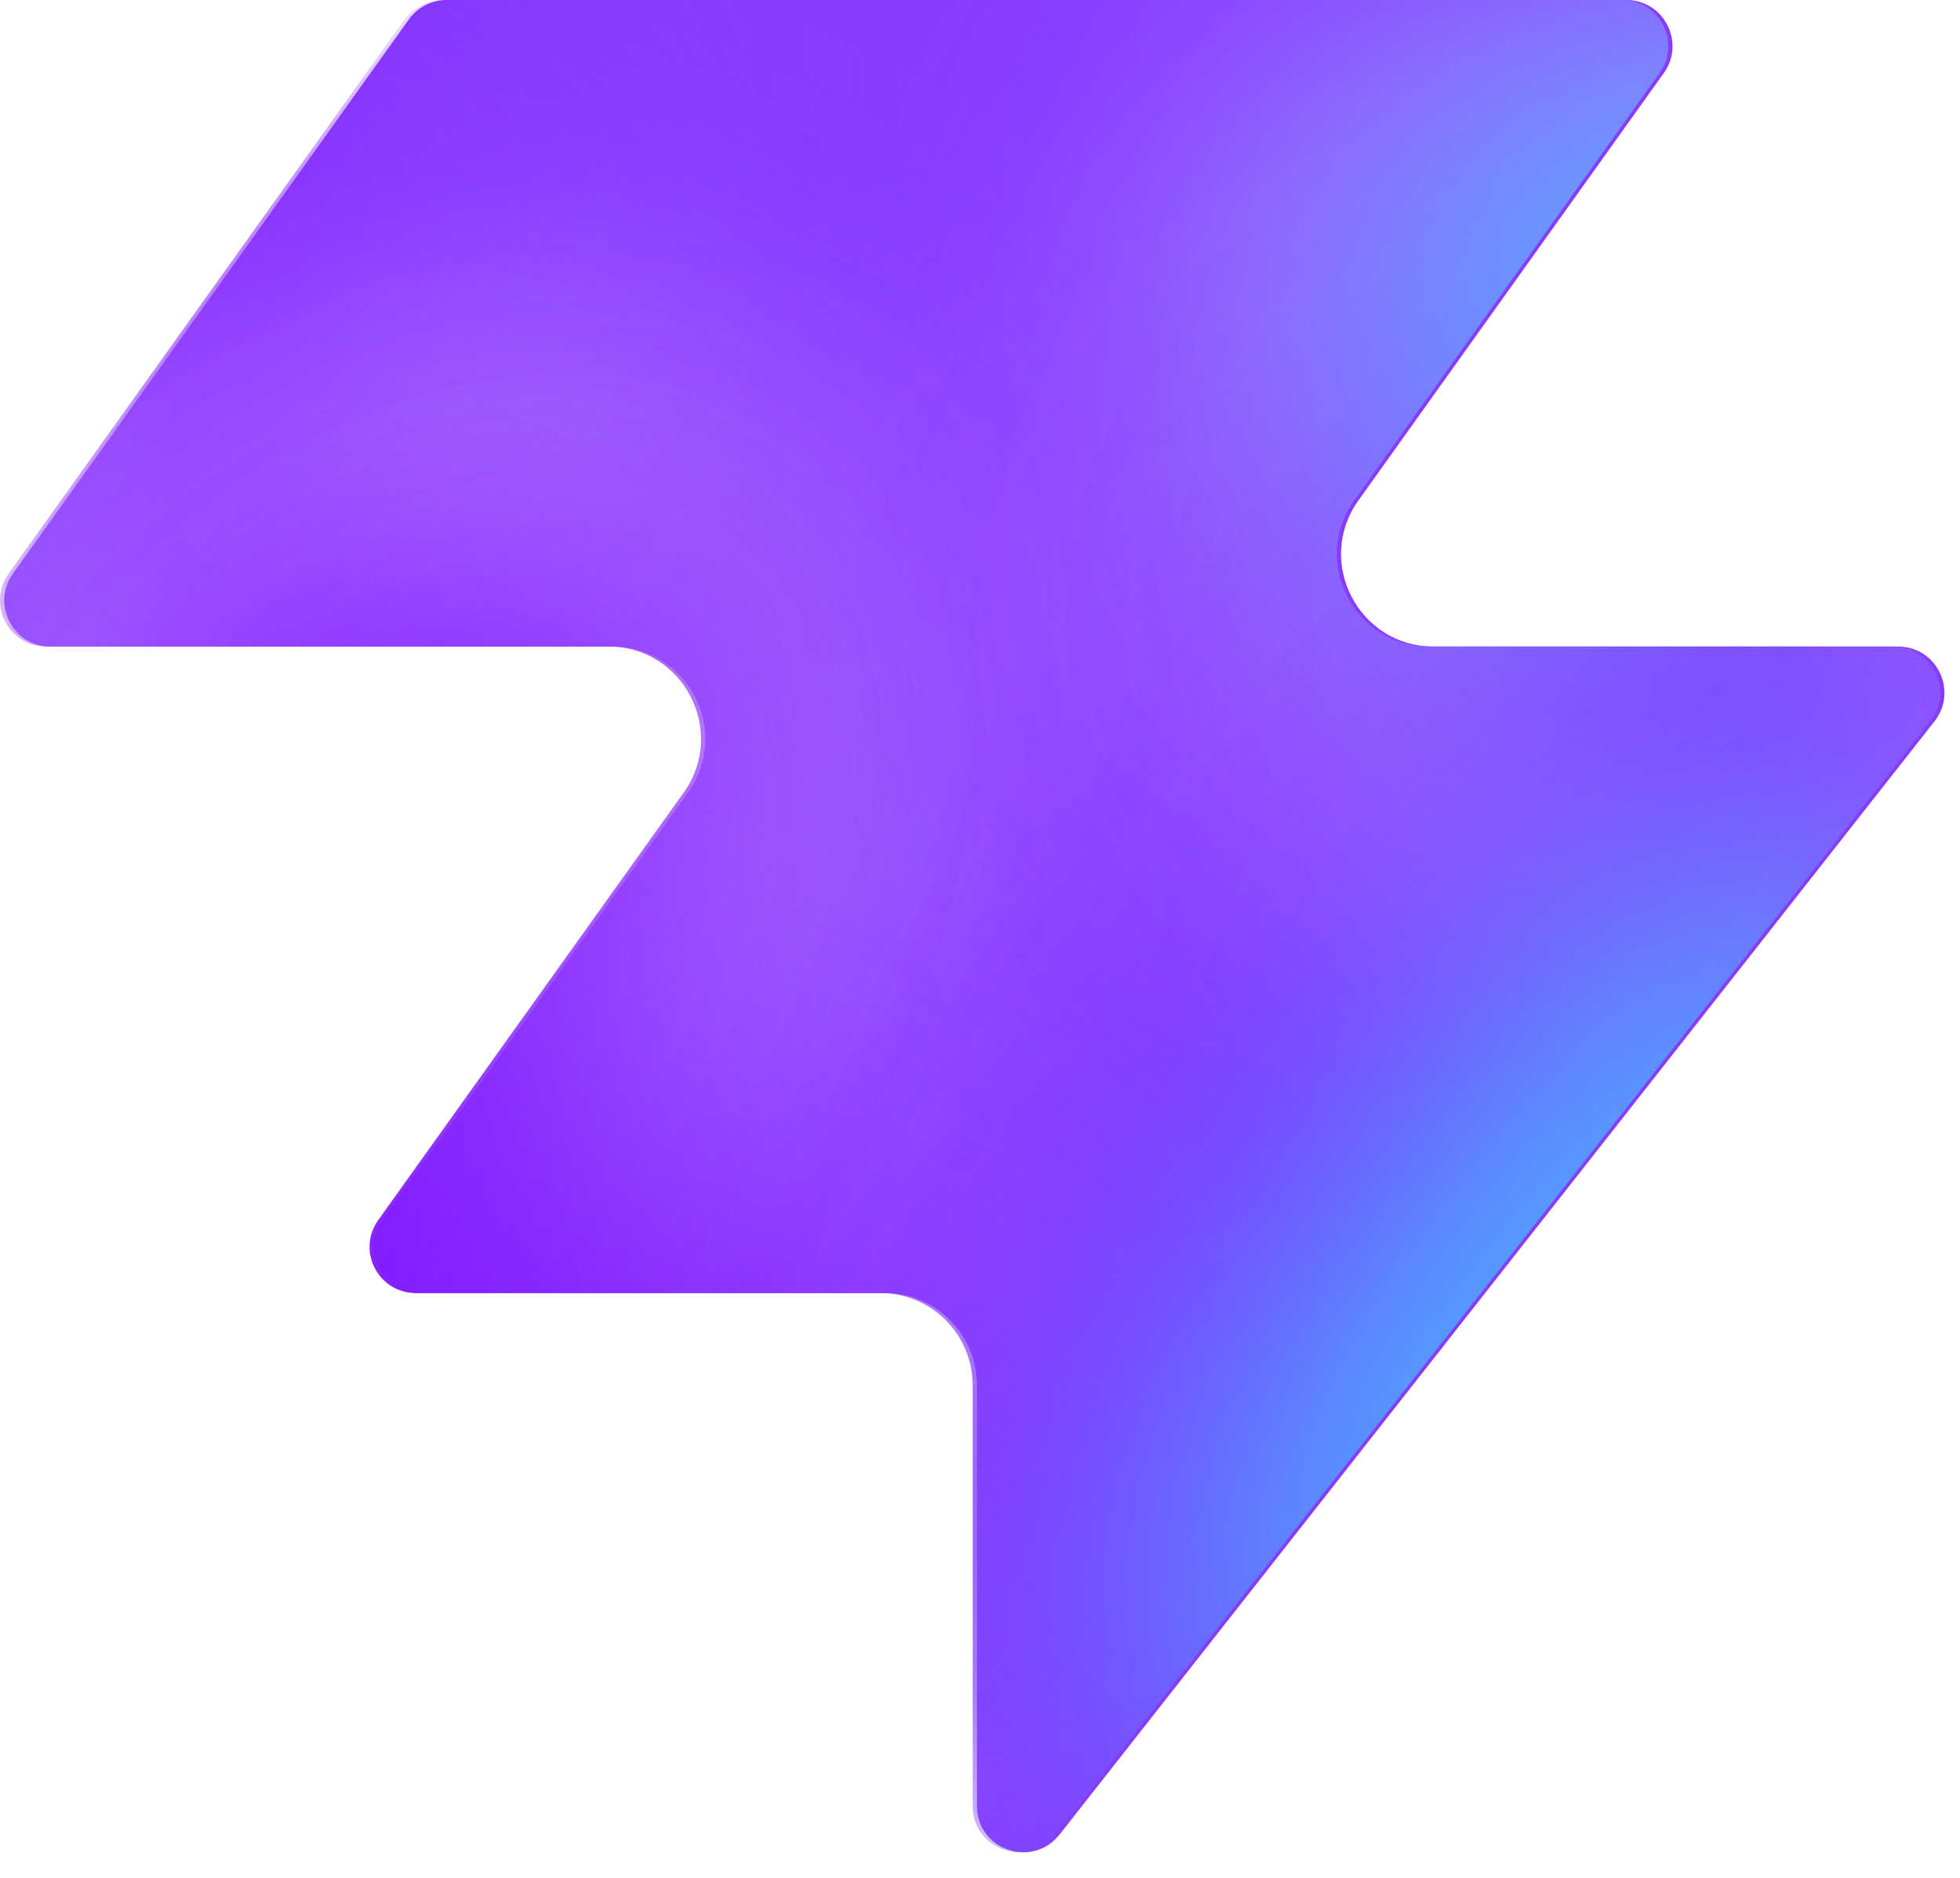
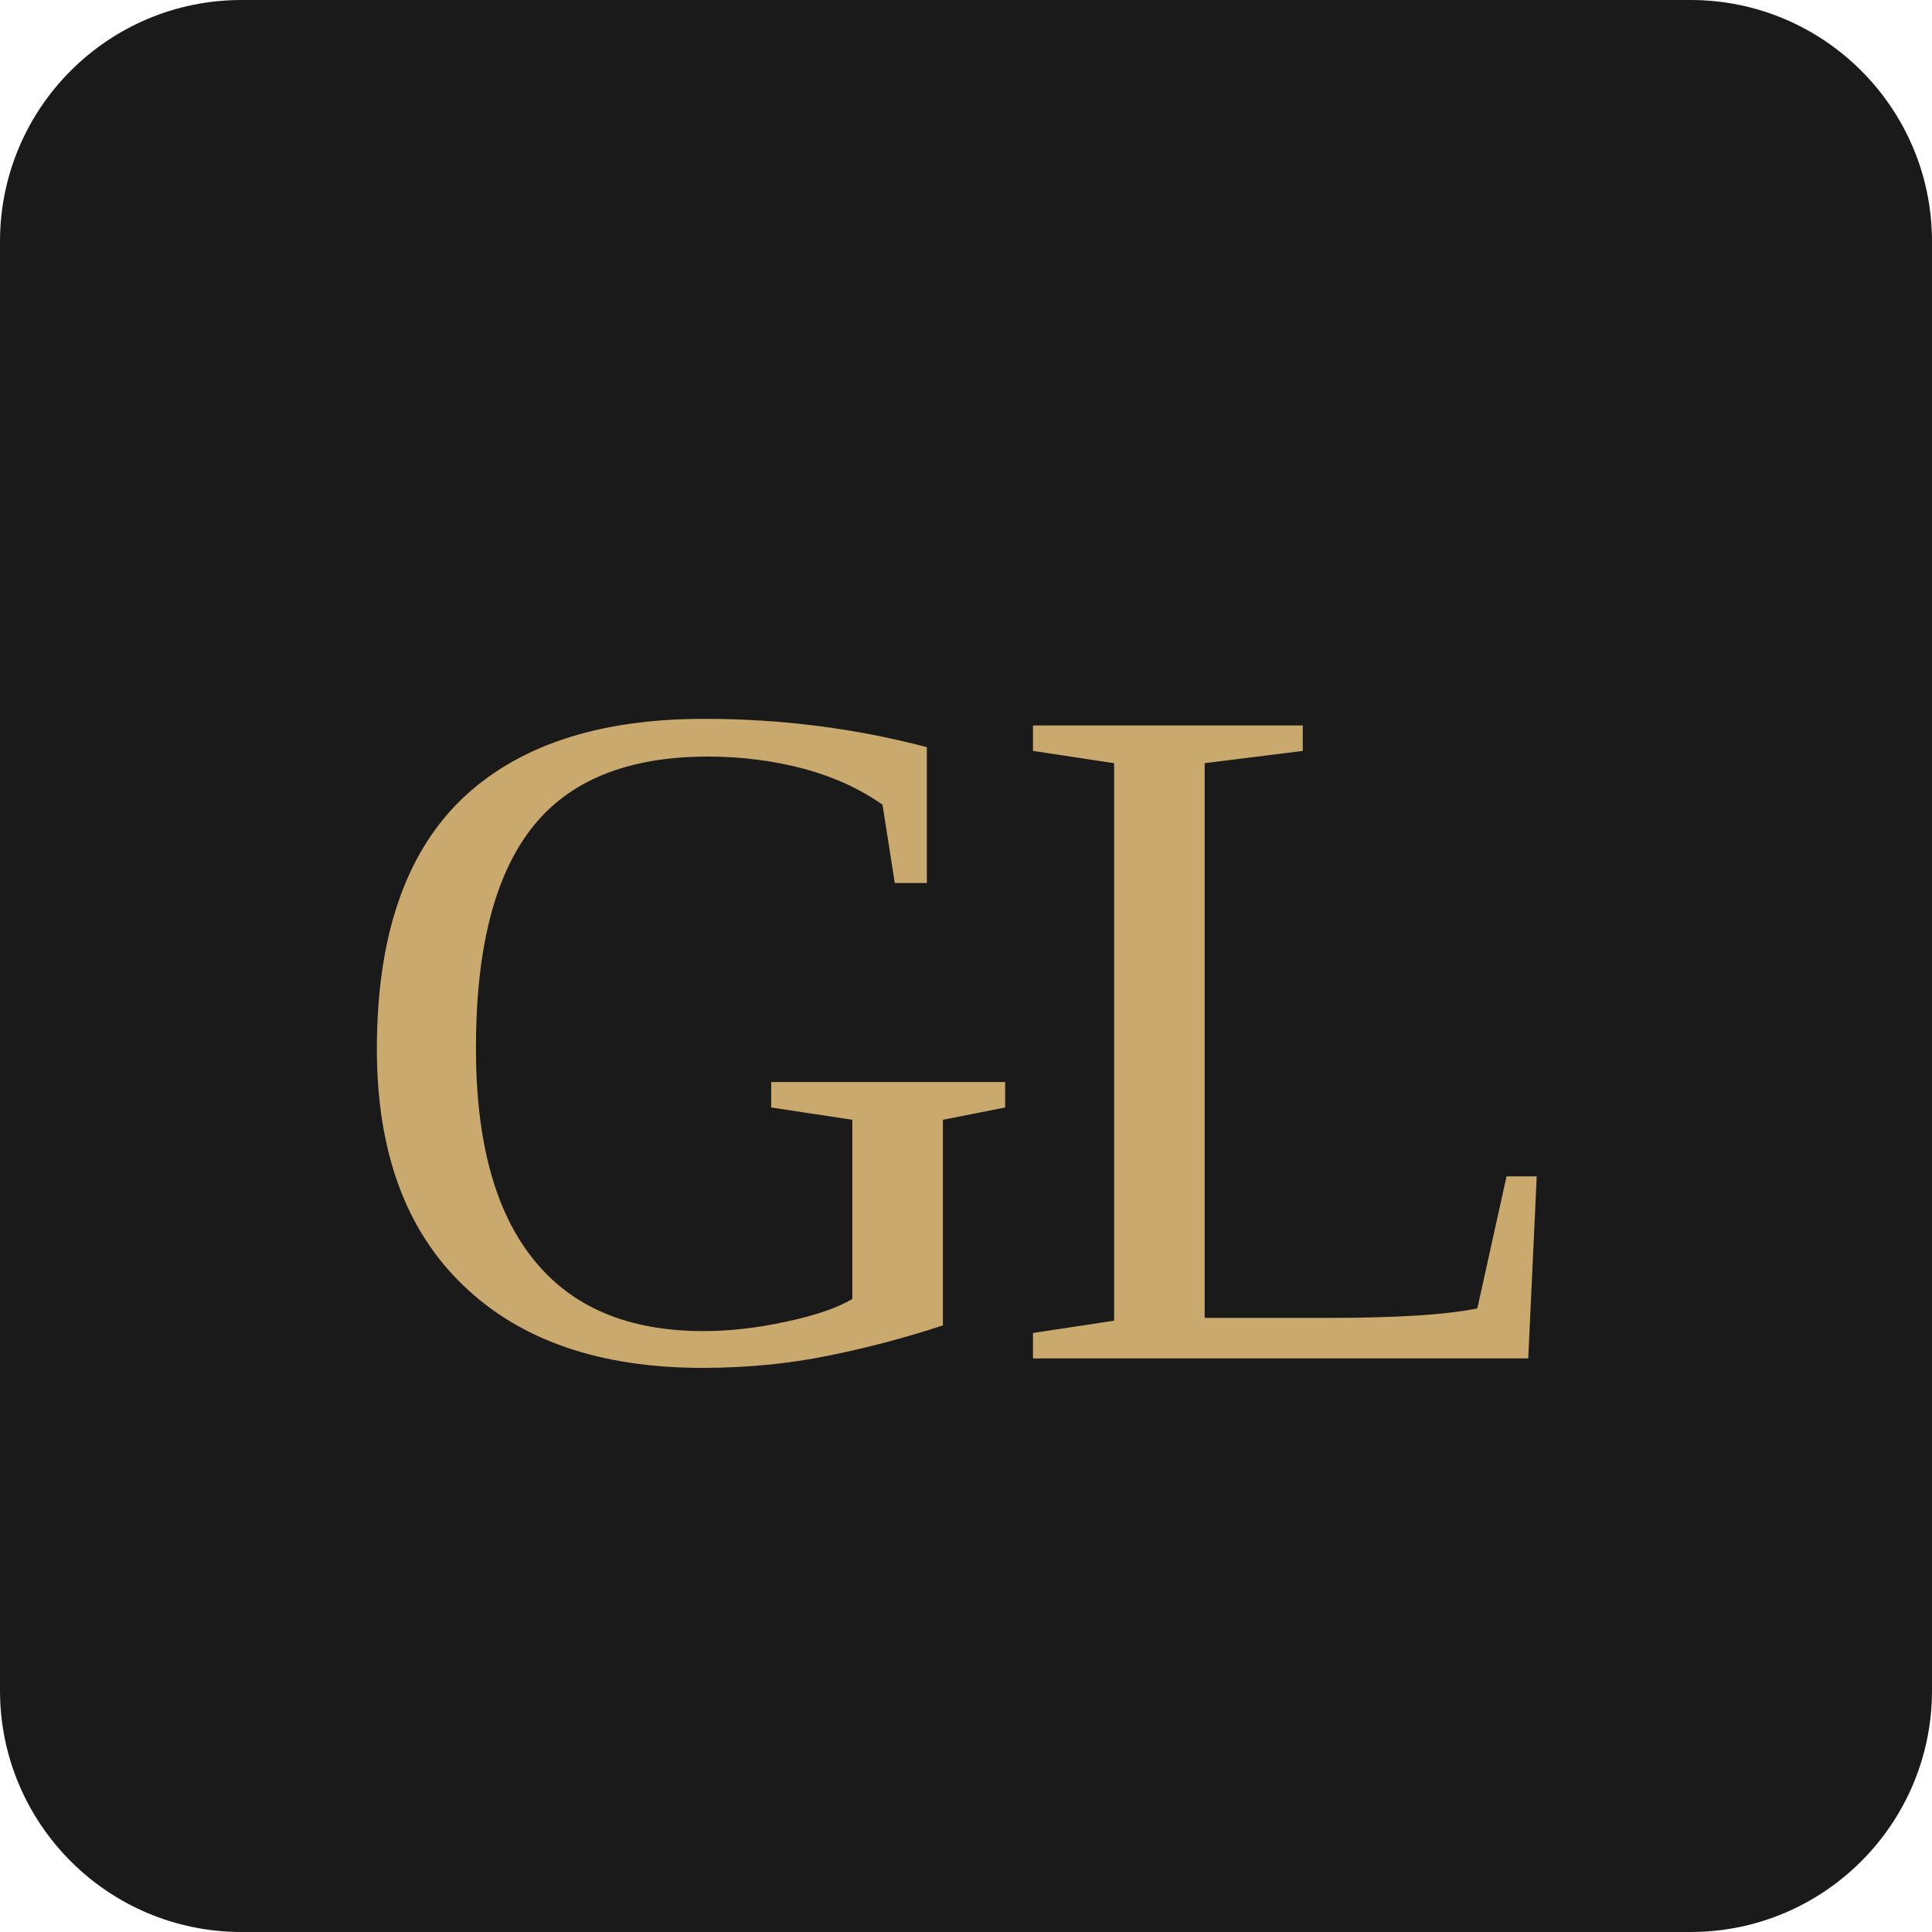
- <svg xmlns="http://www.w3.org/2000/svg" width="48" height="46" fill="none" viewBox="0 0 48 46">
-   <path fill="#863bff" d="M25.946 44.938c-.664.845-2.021.375-2.021-.698V33.937a2.26 2.26 0 0 0-2.262-2.262H10.287c-.92 0-1.456-1.04-.92-1.788l7.48-10.471c1.07-1.497 0-3.578-1.842-3.578H1.237c-.92 0-1.456-1.04-.92-1.788L10.013.474c.214-.297.556-.474.92-.474h28.894c.92 0 1.456 1.04.92 1.788l-7.48 10.471c-1.07 1.498 0 3.579 1.842 3.579h11.377c.943 0 1.473 1.088.89 1.83L25.947 44.94z" style="fill:#863bff;fill:color(display-p3 .525 .23 1);fill-opacity:1" />
-   <mask id="a" width="48" height="46" x="0" y="0" maskUnits="userSpaceOnUse" style="mask-type:alpha">
-     <path fill="#000" d="M25.842 44.938c-.664.844-2.021.375-2.021-.698V33.937a2.26 2.26 0 0 0-2.262-2.262H10.183c-.92 0-1.456-1.04-.92-1.788l7.48-10.471c1.07-1.498 0-3.579-1.842-3.579H1.133c-.92 0-1.456-1.04-.92-1.787L9.91.473c.214-.297.556-.474.92-.474h28.894c.92 0 1.456 1.04.92 1.788l-7.48 10.471c-1.07 1.498 0 3.578 1.842 3.578h11.377c.943 0 1.473 1.088.89 1.832L25.843 44.94z" style="fill:#000;fill-opacity:1" />
-   </mask>
-   <g mask="url(#a)">
-     <g filter="url(#b)">
-       <ellipse cx="5.508" cy="14.704" fill="#ede6ff" rx="5.508" ry="14.704" style="fill:#ede6ff;fill:color(display-p3 .927 .903 1);fill-opacity:1" transform="matrix(.00324 1 1 -.00324 -4.47 31.516)" />
-     </g>
-     <g filter="url(#c)">
-       <ellipse cx="10.399" cy="29.851" fill="#ede6ff" rx="10.399" ry="29.851" style="fill:#ede6ff;fill:color(display-p3 .927 .903 1);fill-opacity:1" transform="matrix(.00324 1 1 -.00324 -39.328 7.883)" />
-     </g>
-     <g filter="url(#d)">
-       <ellipse cx="5.508" cy="30.487" fill="#7e14ff" rx="5.508" ry="30.487" style="fill:#7e14ff;fill:color(display-p3 .492 .077 1);fill-opacity:1" transform="rotate(89.814 -25.913 -14.639)scale(1 -1)" />
-     </g>
-     <g filter="url(#e)">
-       <ellipse cx="5.508" cy="30.599" fill="#7e14ff" rx="5.508" ry="30.599" style="fill:#7e14ff;fill:color(display-p3 .492 .077 1);fill-opacity:1" transform="rotate(89.814 -32.644 -3.334)scale(1 -1)" />
-     </g>
-     <g filter="url(#f)">
-       <ellipse cx="5.508" cy="30.599" fill="#7e14ff" rx="5.508" ry="30.599" style="fill:#7e14ff;fill:color(display-p3 .492 .077 1);fill-opacity:1" transform="matrix(.00324 1 1 -.00324 -34.34 30.47)" />
-     </g>
-     <g filter="url(#g)">
-       <ellipse cx="14.072" cy="22.078" fill="#ede6ff" rx="14.072" ry="22.078" style="fill:#ede6ff;fill:color(display-p3 .927 .903 1);fill-opacity:1" transform="rotate(93.35 24.506 48.493)scale(-1 1)" />
-     </g>
-     <g filter="url(#h)">
-       <ellipse cx="3.47" cy="21.501" fill="#7e14ff" rx="3.47" ry="21.501" style="fill:#7e14ff;fill:color(display-p3 .492 .077 1);fill-opacity:1" transform="rotate(89.009 28.708 47.59)scale(-1 1)" />
-     </g>
-     <g filter="url(#i)">
-       <ellipse cx="3.47" cy="21.501" fill="#7e14ff" rx="3.47" ry="21.501" style="fill:#7e14ff;fill:color(display-p3 .492 .077 1);fill-opacity:1" transform="rotate(89.009 28.708 47.59)scale(-1 1)" />
-     </g>
-     <g filter="url(#j)">
-       <ellipse cx=".387" cy="8.972" fill="#7e14ff" rx="4.407" ry="29.108" style="fill:#7e14ff;fill:color(display-p3 .492 .077 1);fill-opacity:1" transform="rotate(39.51 .387 8.972)" />
-     </g>
-     <g filter="url(#k)">
-       <ellipse cx="47.523" cy="-6.092" fill="#7e14ff" rx="4.407" ry="29.108" style="fill:#7e14ff;fill:color(display-p3 .492 .077 1);fill-opacity:1" transform="rotate(37.892 47.523 -6.092)" />
-     </g>
-     <g filter="url(#l)">
-       <ellipse cx="41.412" cy="6.333" fill="#47bfff" rx="5.971" ry="9.665" style="fill:#47bfff;fill:color(display-p3 .28 .748 1);fill-opacity:1" transform="rotate(37.892 41.412 6.333)" />
-     </g>
-     <g filter="url(#m)">
-       <ellipse cx="-1.879" cy="38.332" fill="#7e14ff" rx="4.407" ry="29.108" style="fill:#7e14ff;fill:color(display-p3 .492 .077 1);fill-opacity:1" transform="rotate(37.892 -1.88 38.332)" />
-     </g>
-     <g filter="url(#n)">
-       <ellipse cx="-1.879" cy="38.332" fill="#7e14ff" rx="4.407" ry="29.108" style="fill:#7e14ff;fill:color(display-p3 .492 .077 1);fill-opacity:1" transform="rotate(37.892 -1.88 38.332)" />
-     </g>
-     <g filter="url(#o)">
-       <ellipse cx="35.651" cy="29.907" fill="#7e14ff" rx="4.407" ry="29.108" style="fill:#7e14ff;fill:color(display-p3 .492 .077 1);fill-opacity:1" transform="rotate(37.892 35.651 29.907)" />
-     </g>
-     <g filter="url(#p)">
-       <ellipse cx="38.418" cy="32.4" fill="#47bfff" rx="5.971" ry="15.297" style="fill:#47bfff;fill:color(display-p3 .28 .748 1);fill-opacity:1" transform="rotate(37.892 38.418 32.4)" />
-     </g>
-   </g>
-   <defs>
-     <filter id="b" width="60.045" height="41.654" x="-19.77" y="16.149" color-interpolation-filters="sRGB" filterUnits="userSpaceOnUse">
-       <feFlood flood-opacity="0" result="BackgroundImageFix" />
-       <feBlend in="SourceGraphic" in2="BackgroundImageFix" result="shape" />
-       <feGaussianBlur result="effect1_foregroundBlur_2002_17158" stdDeviation="7.659" />
-     </filter>
-     <filter id="c" width="90.34" height="51.437" x="-54.613" y="-7.533" color-interpolation-filters="sRGB" filterUnits="userSpaceOnUse">
-       <feFlood flood-opacity="0" result="BackgroundImageFix" />
-       <feBlend in="SourceGraphic" in2="BackgroundImageFix" result="shape" />
-       <feGaussianBlur result="effect1_foregroundBlur_2002_17158" stdDeviation="7.659" />
-     </filter>
-     <filter id="d" width="79.355" height="29.4" x="-49.64" y="2.03" color-interpolation-filters="sRGB" filterUnits="userSpaceOnUse">
-       <feFlood flood-opacity="0" result="BackgroundImageFix" />
-       <feBlend in="SourceGraphic" in2="BackgroundImageFix" result="shape" />
-       <feGaussianBlur result="effect1_foregroundBlur_2002_17158" stdDeviation="4.596" />
-     </filter>
-     <filter id="e" width="79.579" height="29.4" x="-45.045" y="20.029" color-interpolation-filters="sRGB" filterUnits="userSpaceOnUse">
-       <feFlood flood-opacity="0" result="BackgroundImageFix" />
-       <feBlend in="SourceGraphic" in2="BackgroundImageFix" result="shape" />
-       <feGaussianBlur result="effect1_foregroundBlur_2002_17158" stdDeviation="4.596" />
-     </filter>
-     <filter id="f" width="79.579" height="29.4" x="-43.513" y="21.178" color-interpolation-filters="sRGB" filterUnits="userSpaceOnUse">
-       <feFlood flood-opacity="0" result="BackgroundImageFix" />
-       <feBlend in="SourceGraphic" in2="BackgroundImageFix" result="shape" />
-       <feGaussianBlur result="effect1_foregroundBlur_2002_17158" stdDeviation="4.596" />
-     </filter>
-     <filter id="g" width="74.749" height="58.852" x="15.756" y="-17.901" color-interpolation-filters="sRGB" filterUnits="userSpaceOnUse">
-       <feFlood flood-opacity="0" result="BackgroundImageFix" />
-       <feBlend in="SourceGraphic" in2="BackgroundImageFix" result="shape" />
-       <feGaussianBlur result="effect1_foregroundBlur_2002_17158" stdDeviation="7.659" />
-     </filter>
-     <filter id="h" width="61.377" height="25.362" x="23.548" y="2.284" color-interpolation-filters="sRGB" filterUnits="userSpaceOnUse">
-       <feFlood flood-opacity="0" result="BackgroundImageFix" />
-       <feBlend in="SourceGraphic" in2="BackgroundImageFix" result="shape" />
-       <feGaussianBlur result="effect1_foregroundBlur_2002_17158" stdDeviation="4.596" />
-     </filter>
-     <filter id="i" width="61.377" height="25.362" x="23.548" y="2.284" color-interpolation-filters="sRGB" filterUnits="userSpaceOnUse">
-       <feFlood flood-opacity="0" result="BackgroundImageFix" />
-       <feBlend in="SourceGraphic" in2="BackgroundImageFix" result="shape" />
-       <feGaussianBlur result="effect1_foregroundBlur_2002_17158" stdDeviation="4.596" />
-     </filter>
-     <filter id="j" width="56.045" height="63.649" x="-27.636" y="-22.853" color-interpolation-filters="sRGB" filterUnits="userSpaceOnUse">
-       <feFlood flood-opacity="0" result="BackgroundImageFix" />
-       <feBlend in="SourceGraphic" in2="BackgroundImageFix" result="shape" />
-       <feGaussianBlur result="effect1_foregroundBlur_2002_17158" stdDeviation="4.596" />
-     </filter>
-     <filter id="k" width="54.814" height="64.646" x="20.116" y="-38.415" color-interpolation-filters="sRGB" filterUnits="userSpaceOnUse">
-       <feFlood flood-opacity="0" result="BackgroundImageFix" />
-       <feBlend in="SourceGraphic" in2="BackgroundImageFix" result="shape" />
-       <feGaussianBlur result="effect1_foregroundBlur_2002_17158" stdDeviation="4.596" />
-     </filter>
-     <filter id="l" width="33.541" height="35.313" x="24.641" y="-11.323" color-interpolation-filters="sRGB" filterUnits="userSpaceOnUse">
-       <feFlood flood-opacity="0" result="BackgroundImageFix" />
-       <feBlend in="SourceGraphic" in2="BackgroundImageFix" result="shape" />
-       <feGaussianBlur result="effect1_foregroundBlur_2002_17158" stdDeviation="4.596" />
-     </filter>
-     <filter id="m" width="54.814" height="64.646" x="-29.286" y="6.009" color-interpolation-filters="sRGB" filterUnits="userSpaceOnUse">
-       <feFlood flood-opacity="0" result="BackgroundImageFix" />
-       <feBlend in="SourceGraphic" in2="BackgroundImageFix" result="shape" />
-       <feGaussianBlur result="effect1_foregroundBlur_2002_17158" stdDeviation="4.596" />
-     </filter>
-     <filter id="n" width="54.814" height="64.646" x="-29.286" y="6.009" color-interpolation-filters="sRGB" filterUnits="userSpaceOnUse">
-       <feFlood flood-opacity="0" result="BackgroundImageFix" />
-       <feBlend in="SourceGraphic" in2="BackgroundImageFix" result="shape" />
-       <feGaussianBlur result="effect1_foregroundBlur_2002_17158" stdDeviation="4.596" />
-     </filter>
-     <filter id="o" width="54.814" height="64.646" x="8.244" y="-2.416" color-interpolation-filters="sRGB" filterUnits="userSpaceOnUse">
-       <feFlood flood-opacity="0" result="BackgroundImageFix" />
-       <feBlend in="SourceGraphic" in2="BackgroundImageFix" result="shape" />
-       <feGaussianBlur result="effect1_foregroundBlur_2002_17158" stdDeviation="4.596" />
-     </filter>
-     <filter id="p" width="39.409" height="43.623" x="18.713" y="10.588" color-interpolation-filters="sRGB" filterUnits="userSpaceOnUse">
-       <feFlood flood-opacity="0" result="BackgroundImageFix" />
-       <feBlend in="SourceGraphic" in2="BackgroundImageFix" result="shape" />
-       <feGaussianBlur result="effect1_foregroundBlur_2002_17158" stdDeviation="4.596" />
-     </filter>
-   </defs>
+ <svg xmlns="http://www.w3.org/2000/svg" width="32" height="32" viewBox="0 0 32 32">
+   <rect width="32" height="32" rx="4" fill="#1a1a1a" />
+   <text x="16" y="22.5" text-anchor="middle" font-family="Georgia, 'Times New Roman', serif" font-size="16" font-weight="500" fill="#C9A96E" letter-spacing="-0.5">GL</text>
</svg>
